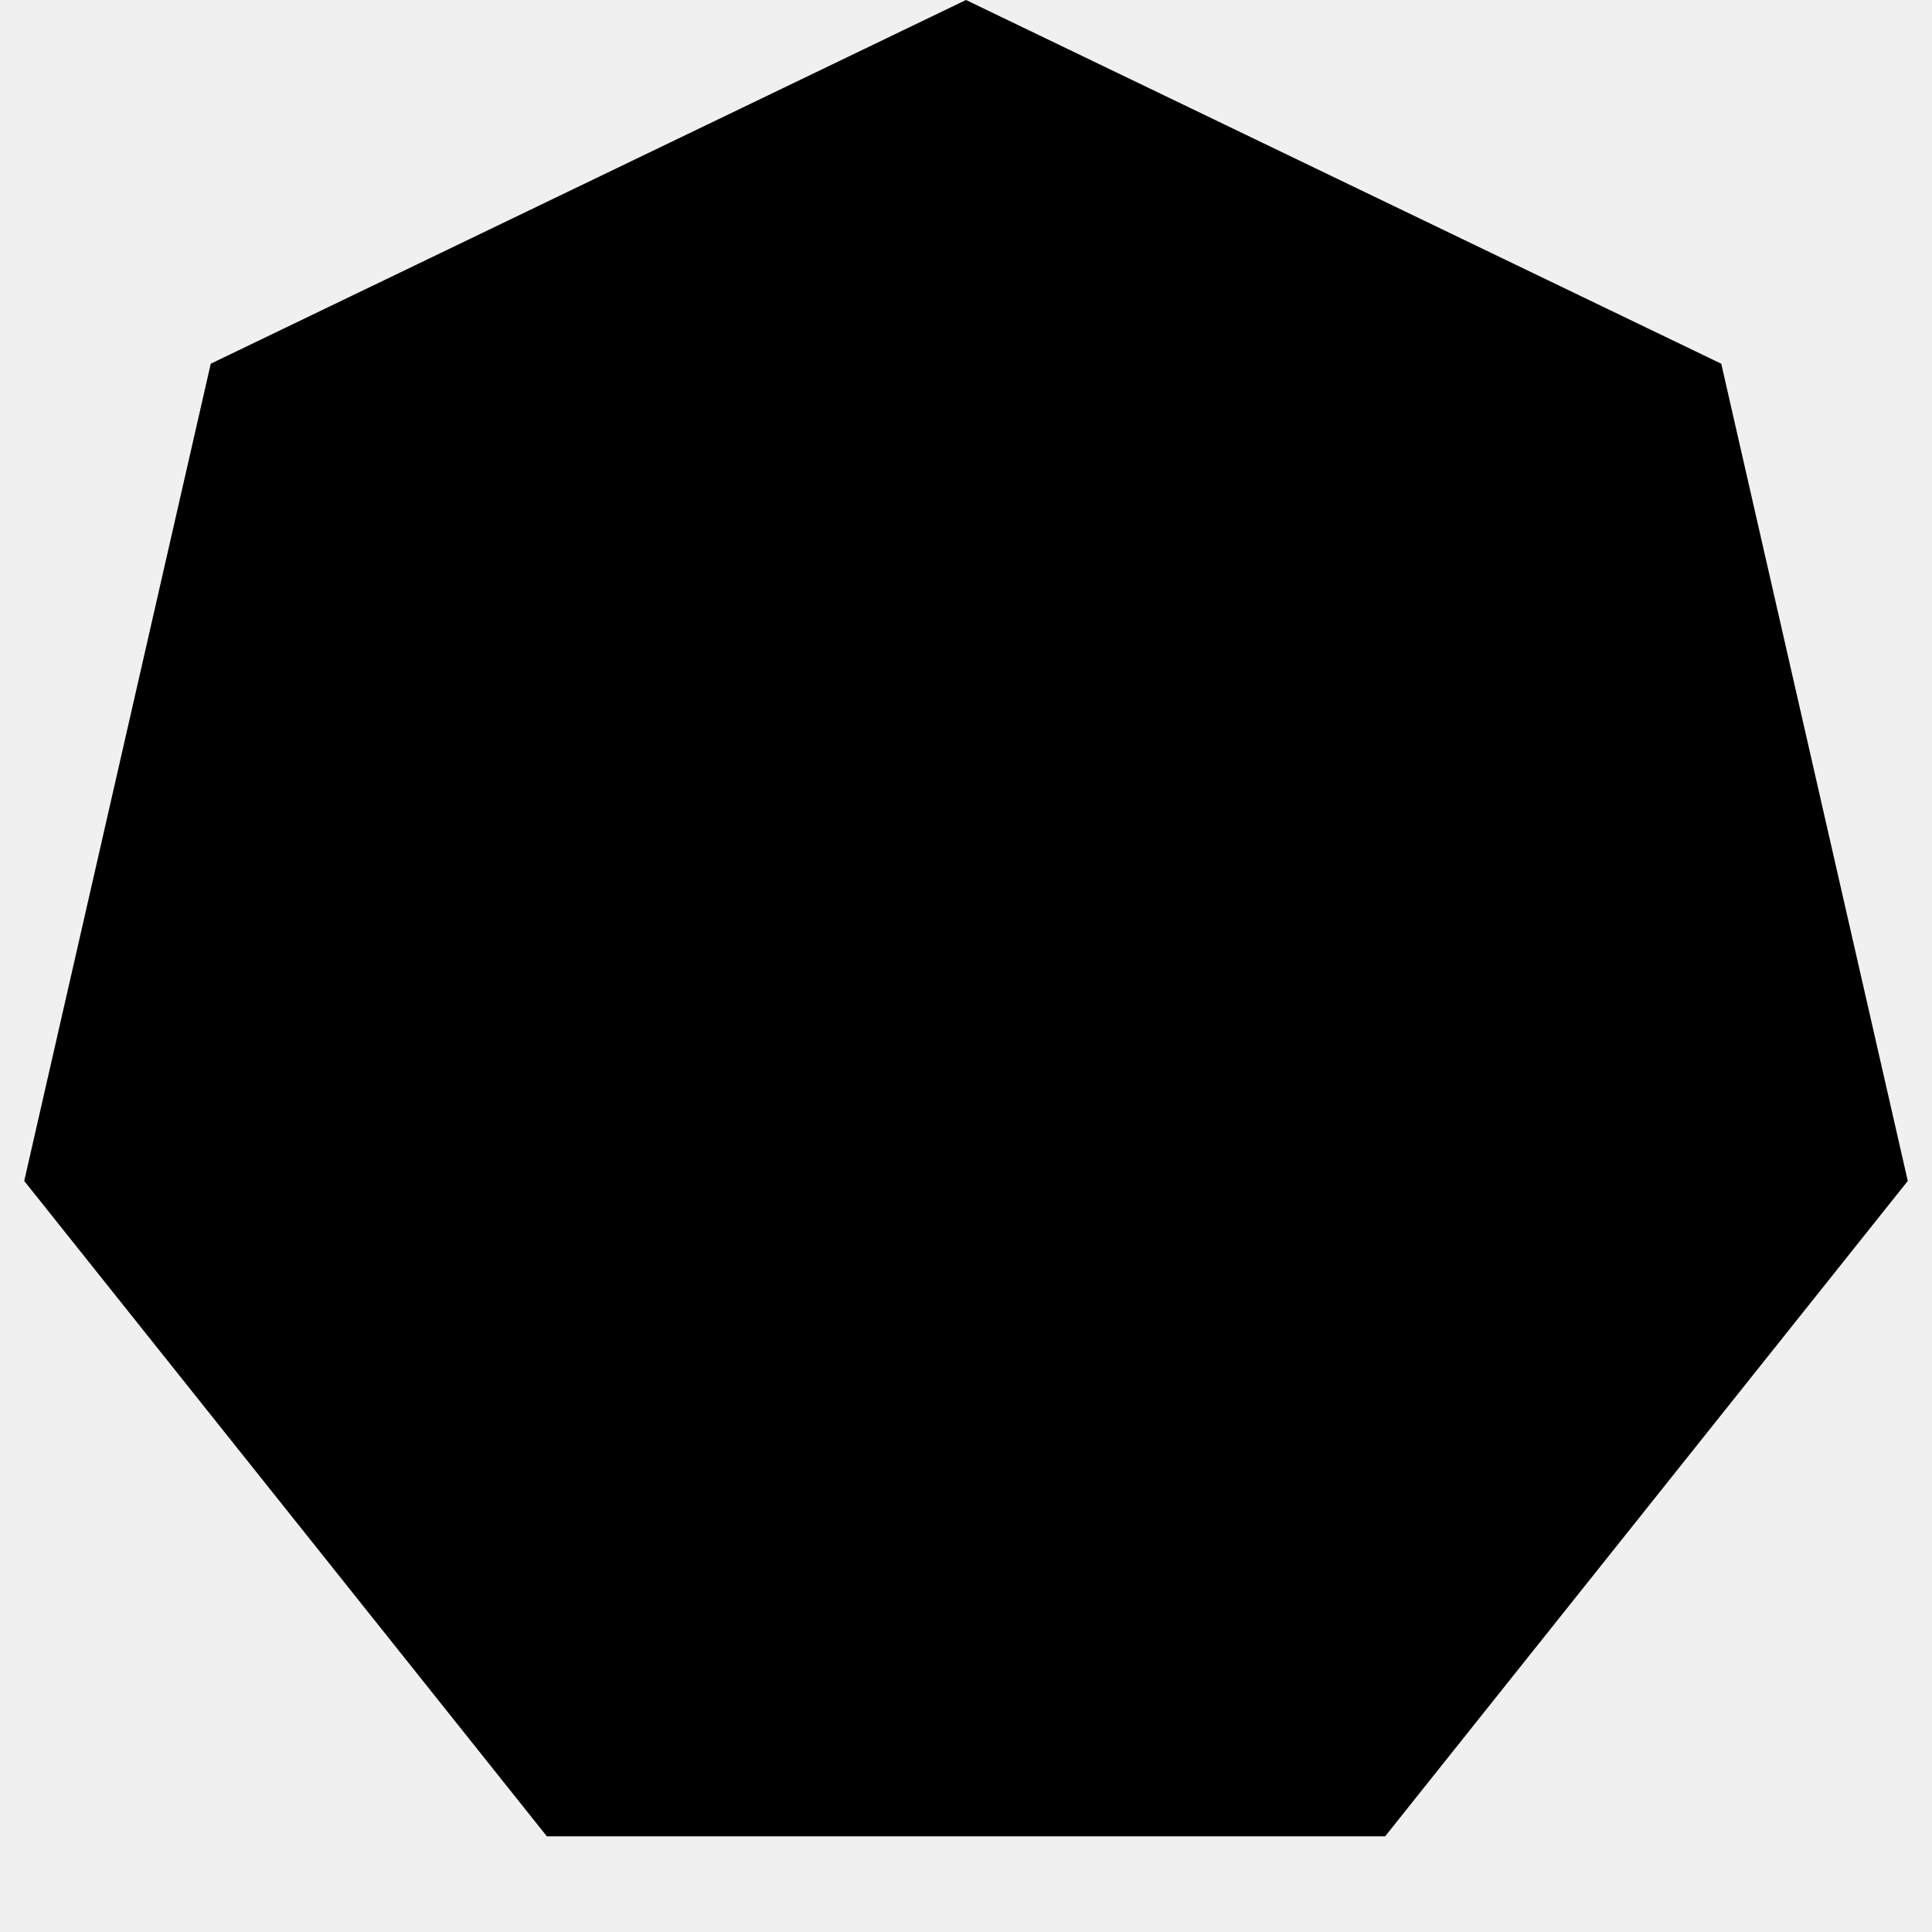
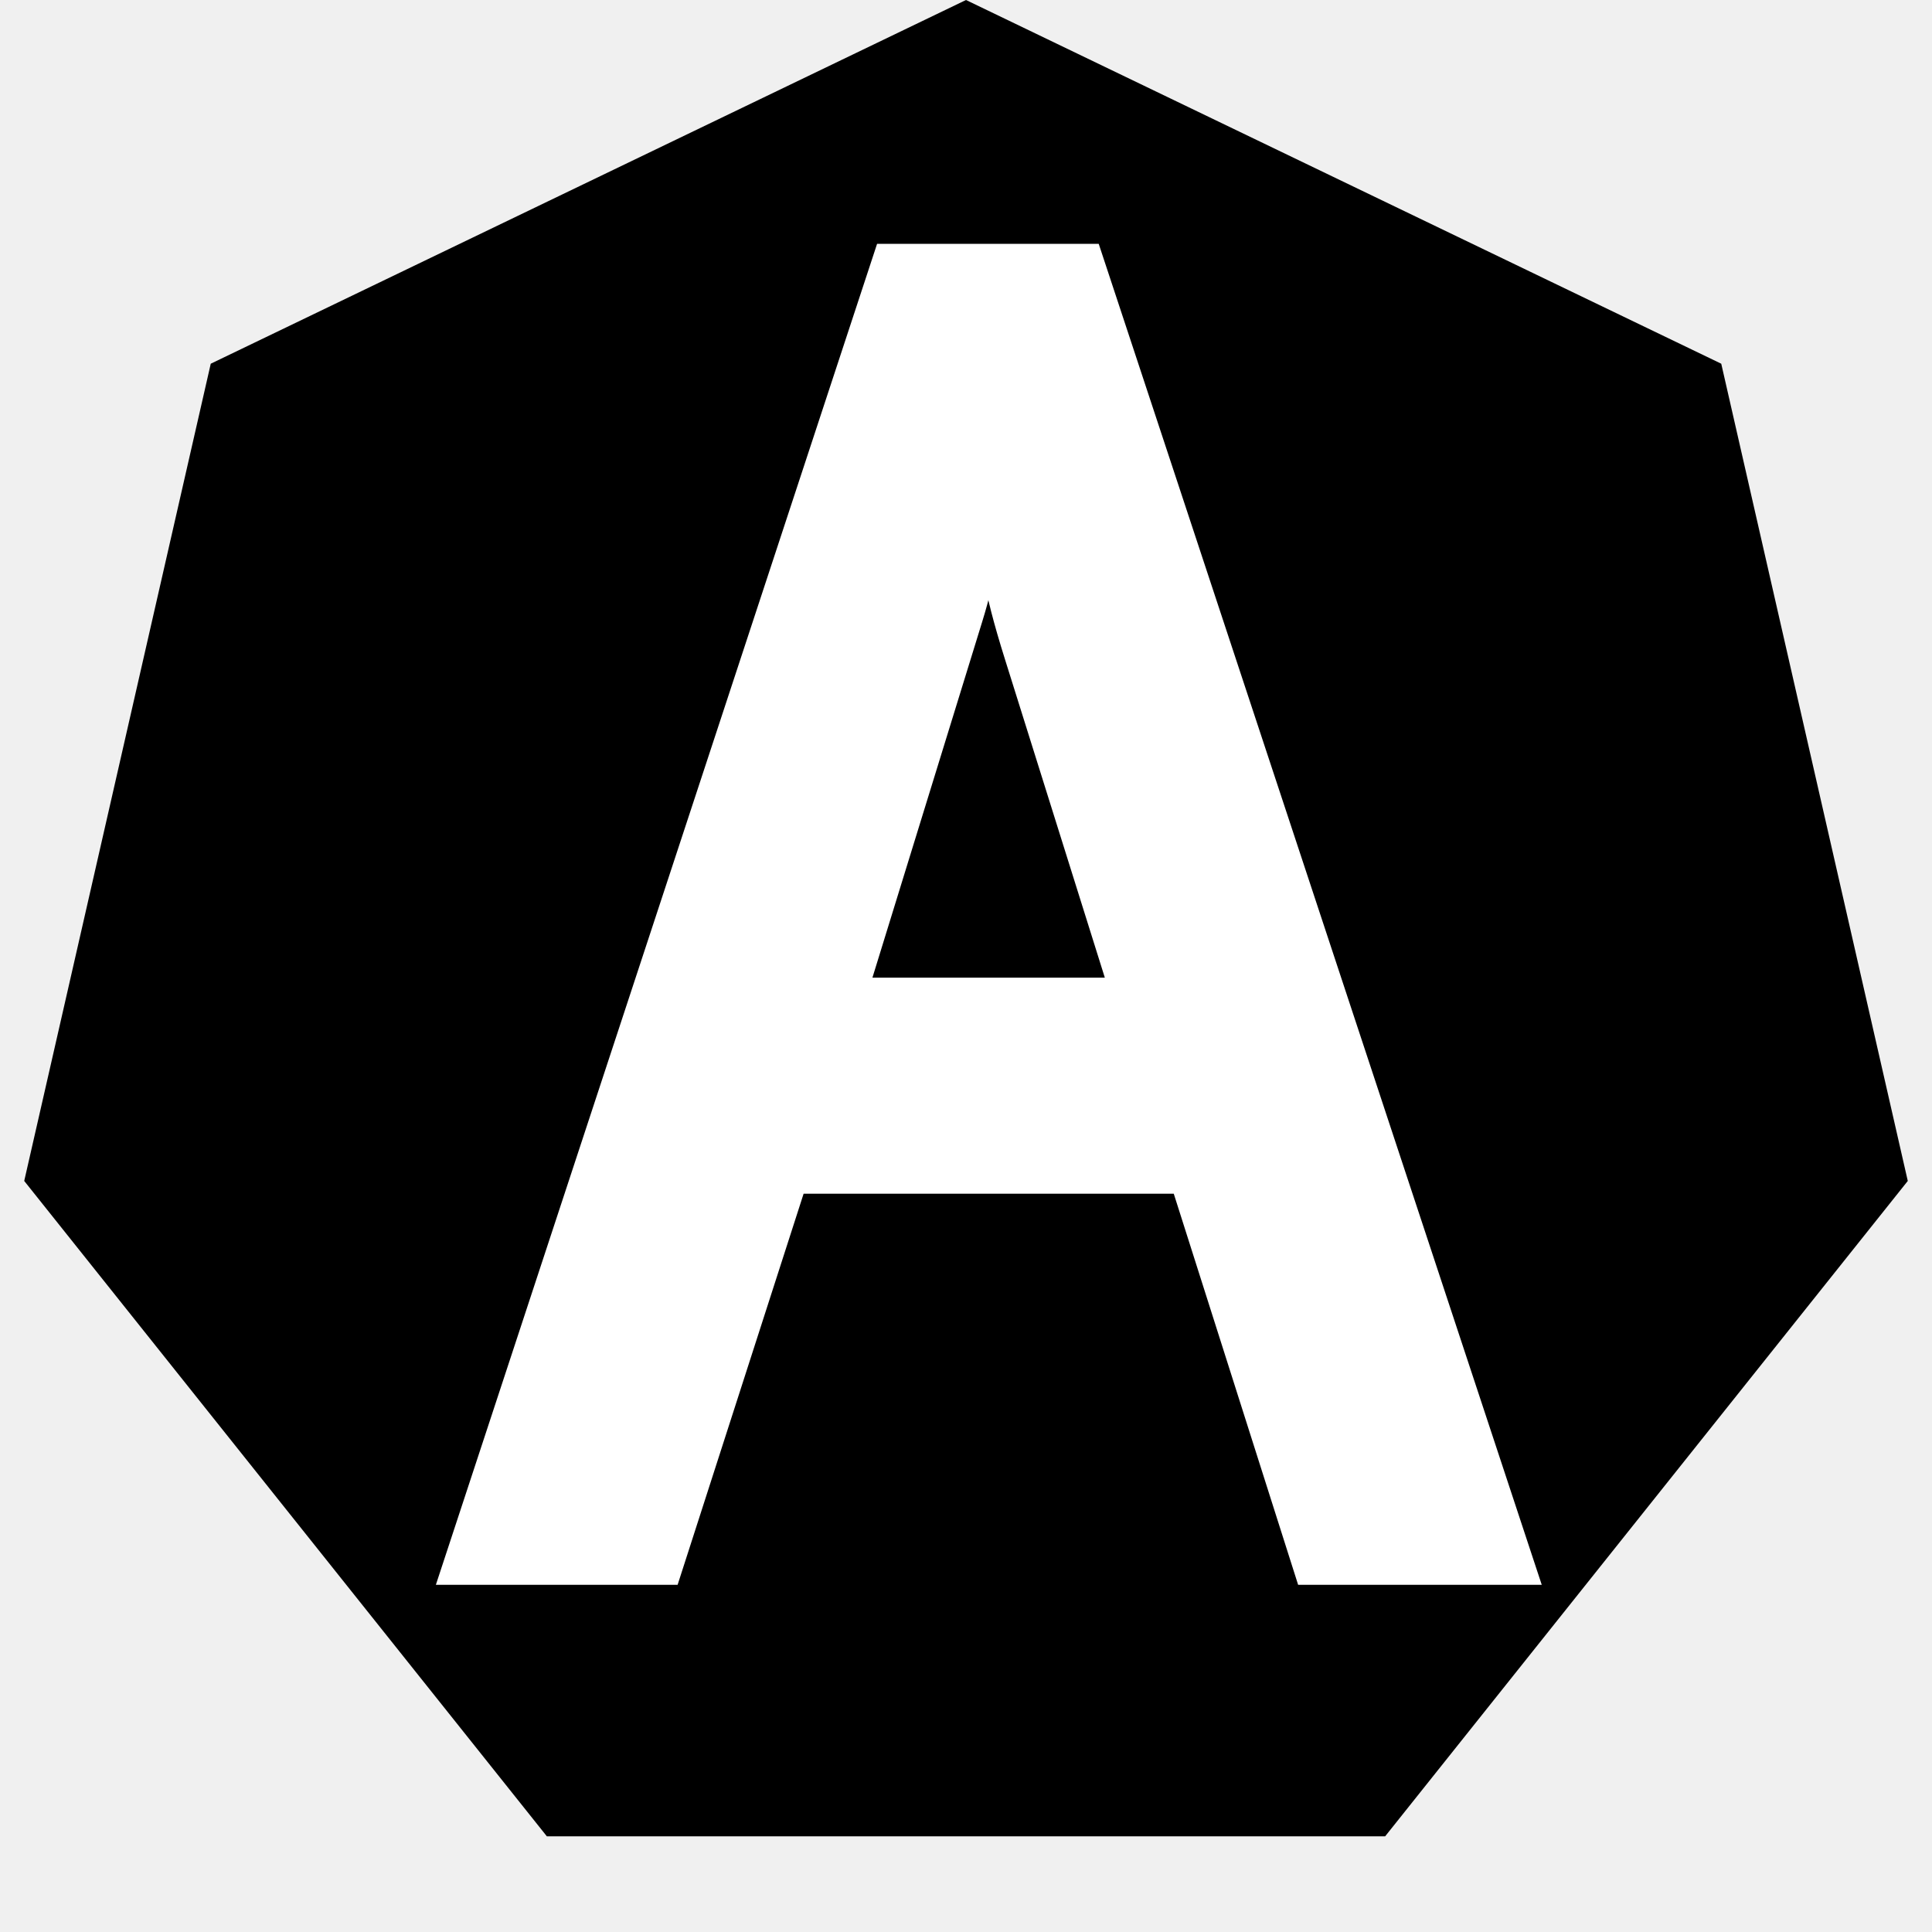
<svg xmlns="http://www.w3.org/2000/svg" width="100%" height="100%" viewBox="0 0 500 500" version="1.1" xml:space="preserve" style="fill-rule:evenodd;clip-rule:evenodd;stroke-linejoin:round;stroke-miterlimit:2;">
  <path d="M250,0l195.458,94.128l48.274,211.502l-135.261,169.612l-216.942,0l-135.261,-169.612l48.274,-211.502l195.458,-94.128Z" style="fill:#000000;" />
-   <text x="109.066px" y="410.152px" style="fill:#FFFFFF;font-family:'OverpassMono-Bold', 'Overpass Mono', monospace;font-weight:700;font-size:457.578px;">
-     A
+   <text x="109.066px" y="410.152px" style="fill:#FFFFFF;font-family:'Noto Mono';font-weight:700;font-size:457.578px;">A
</text>
</svg>
